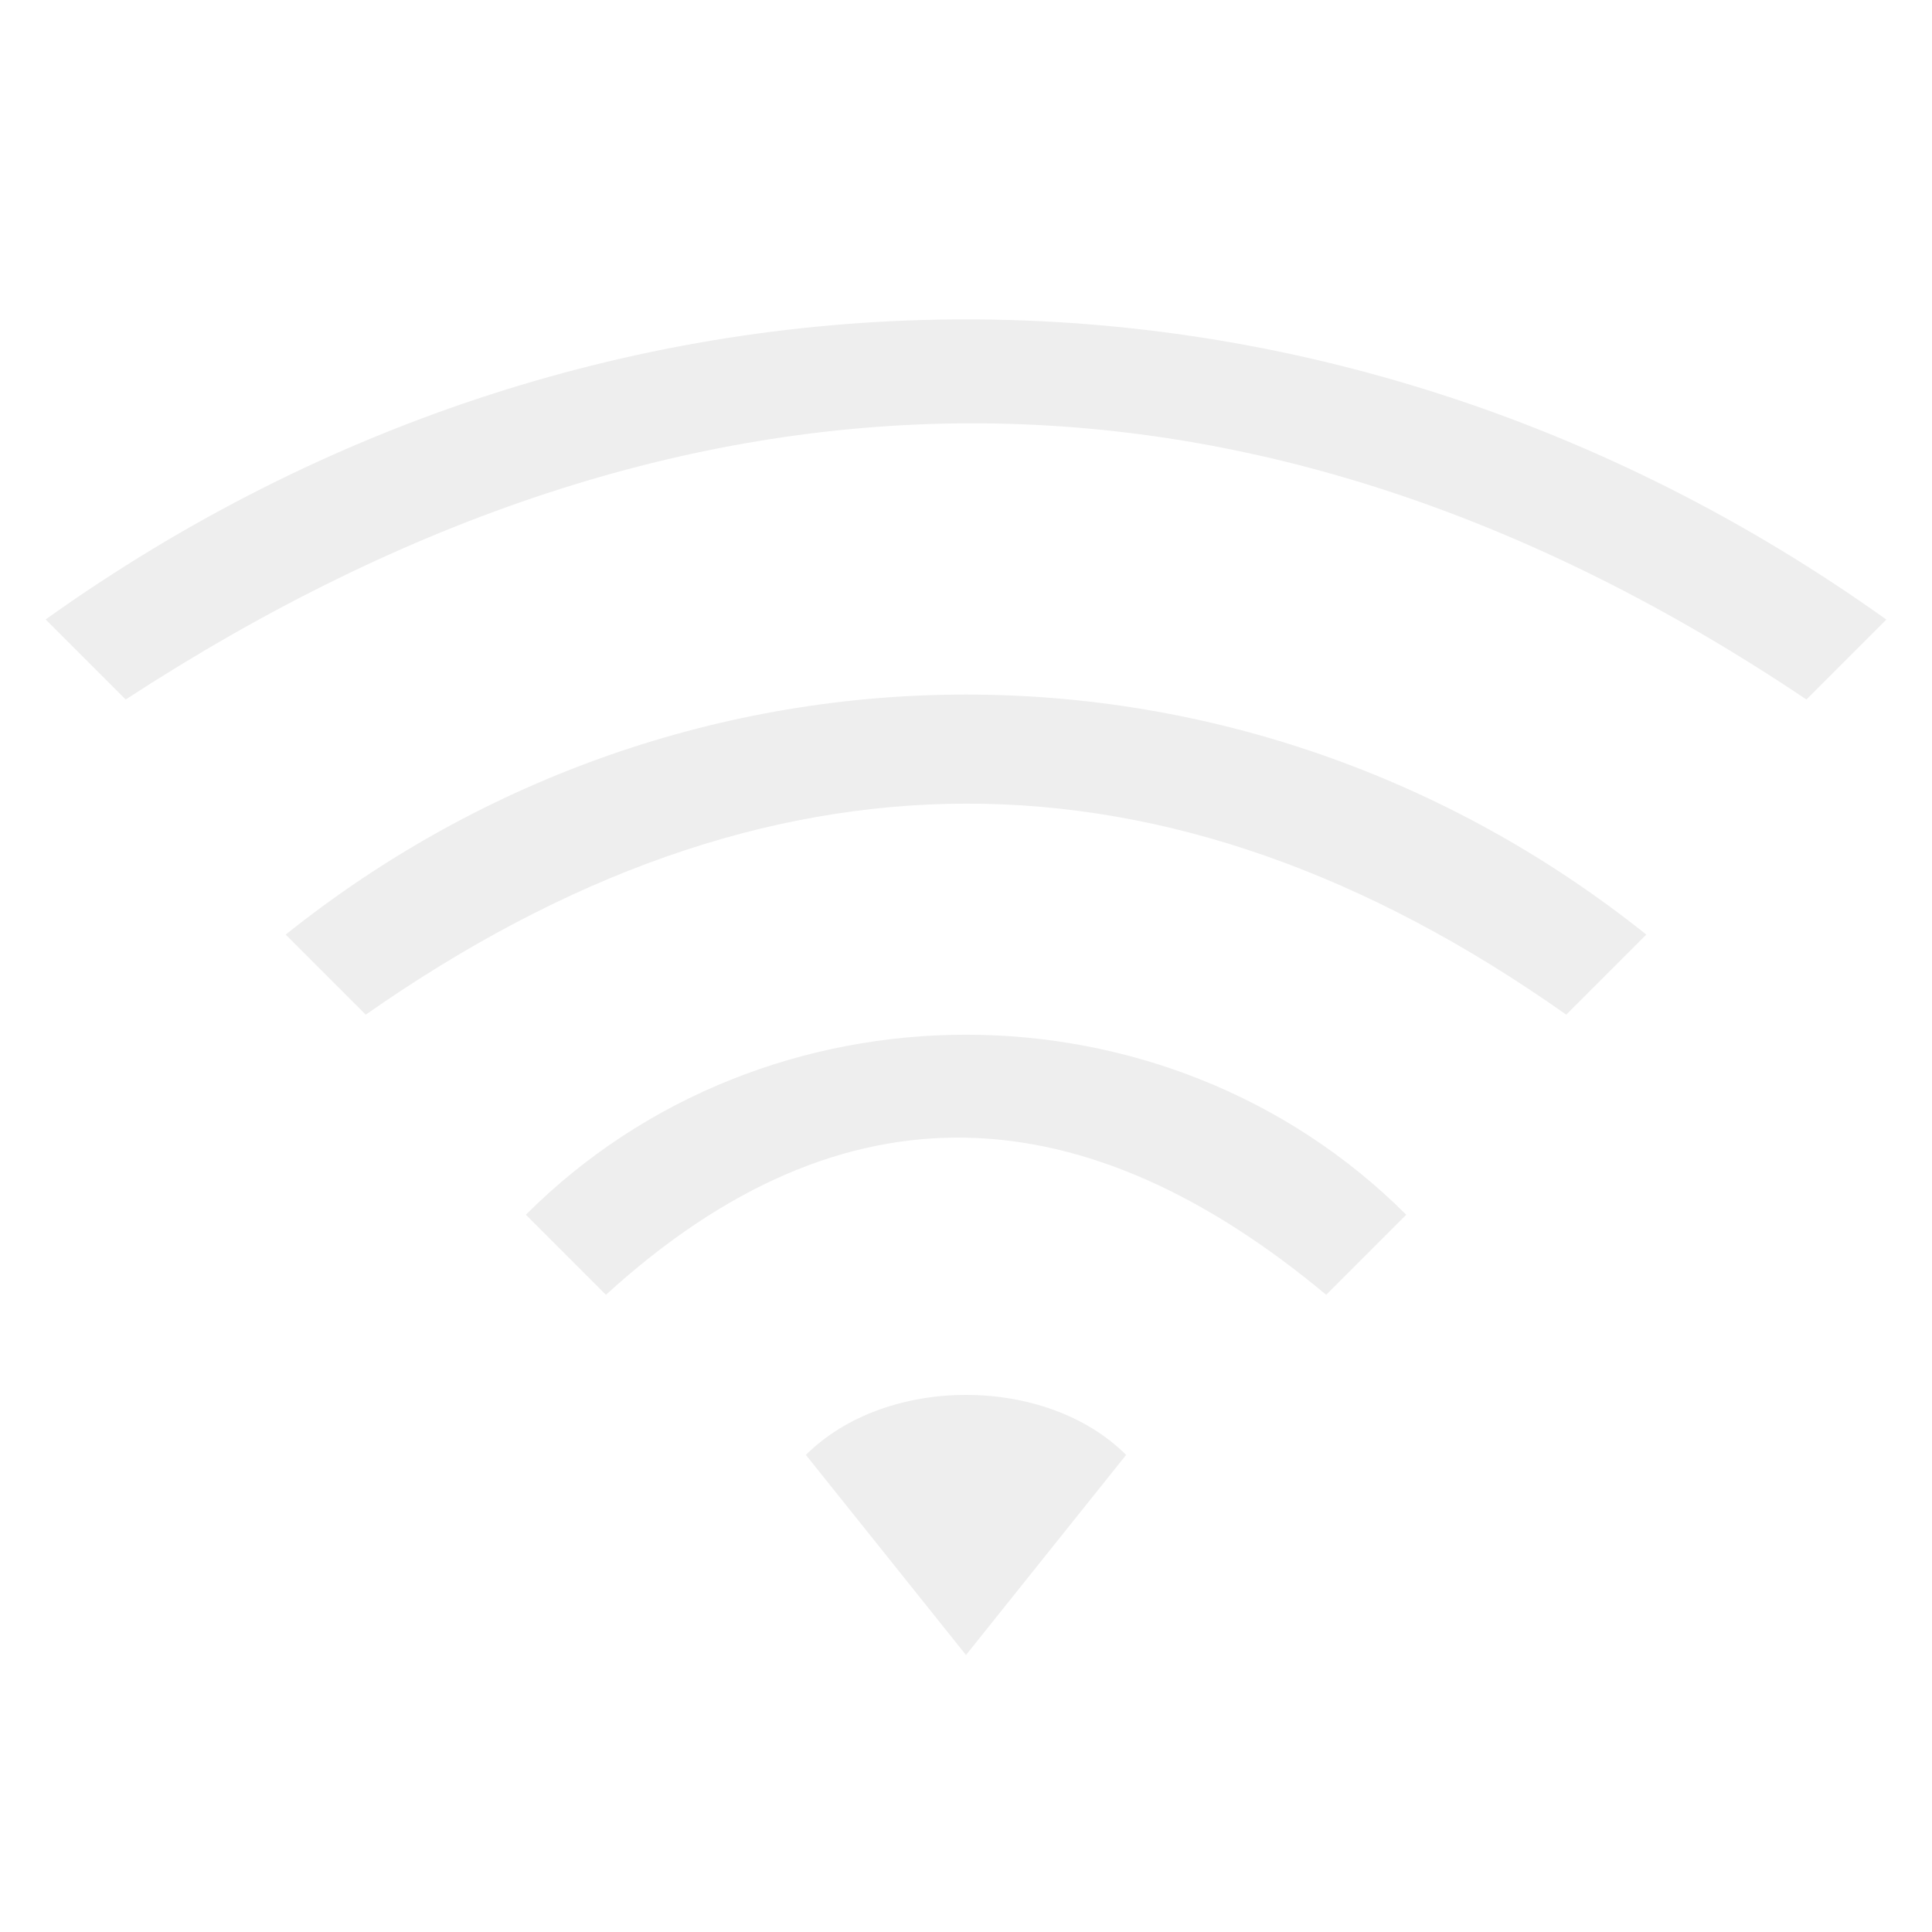
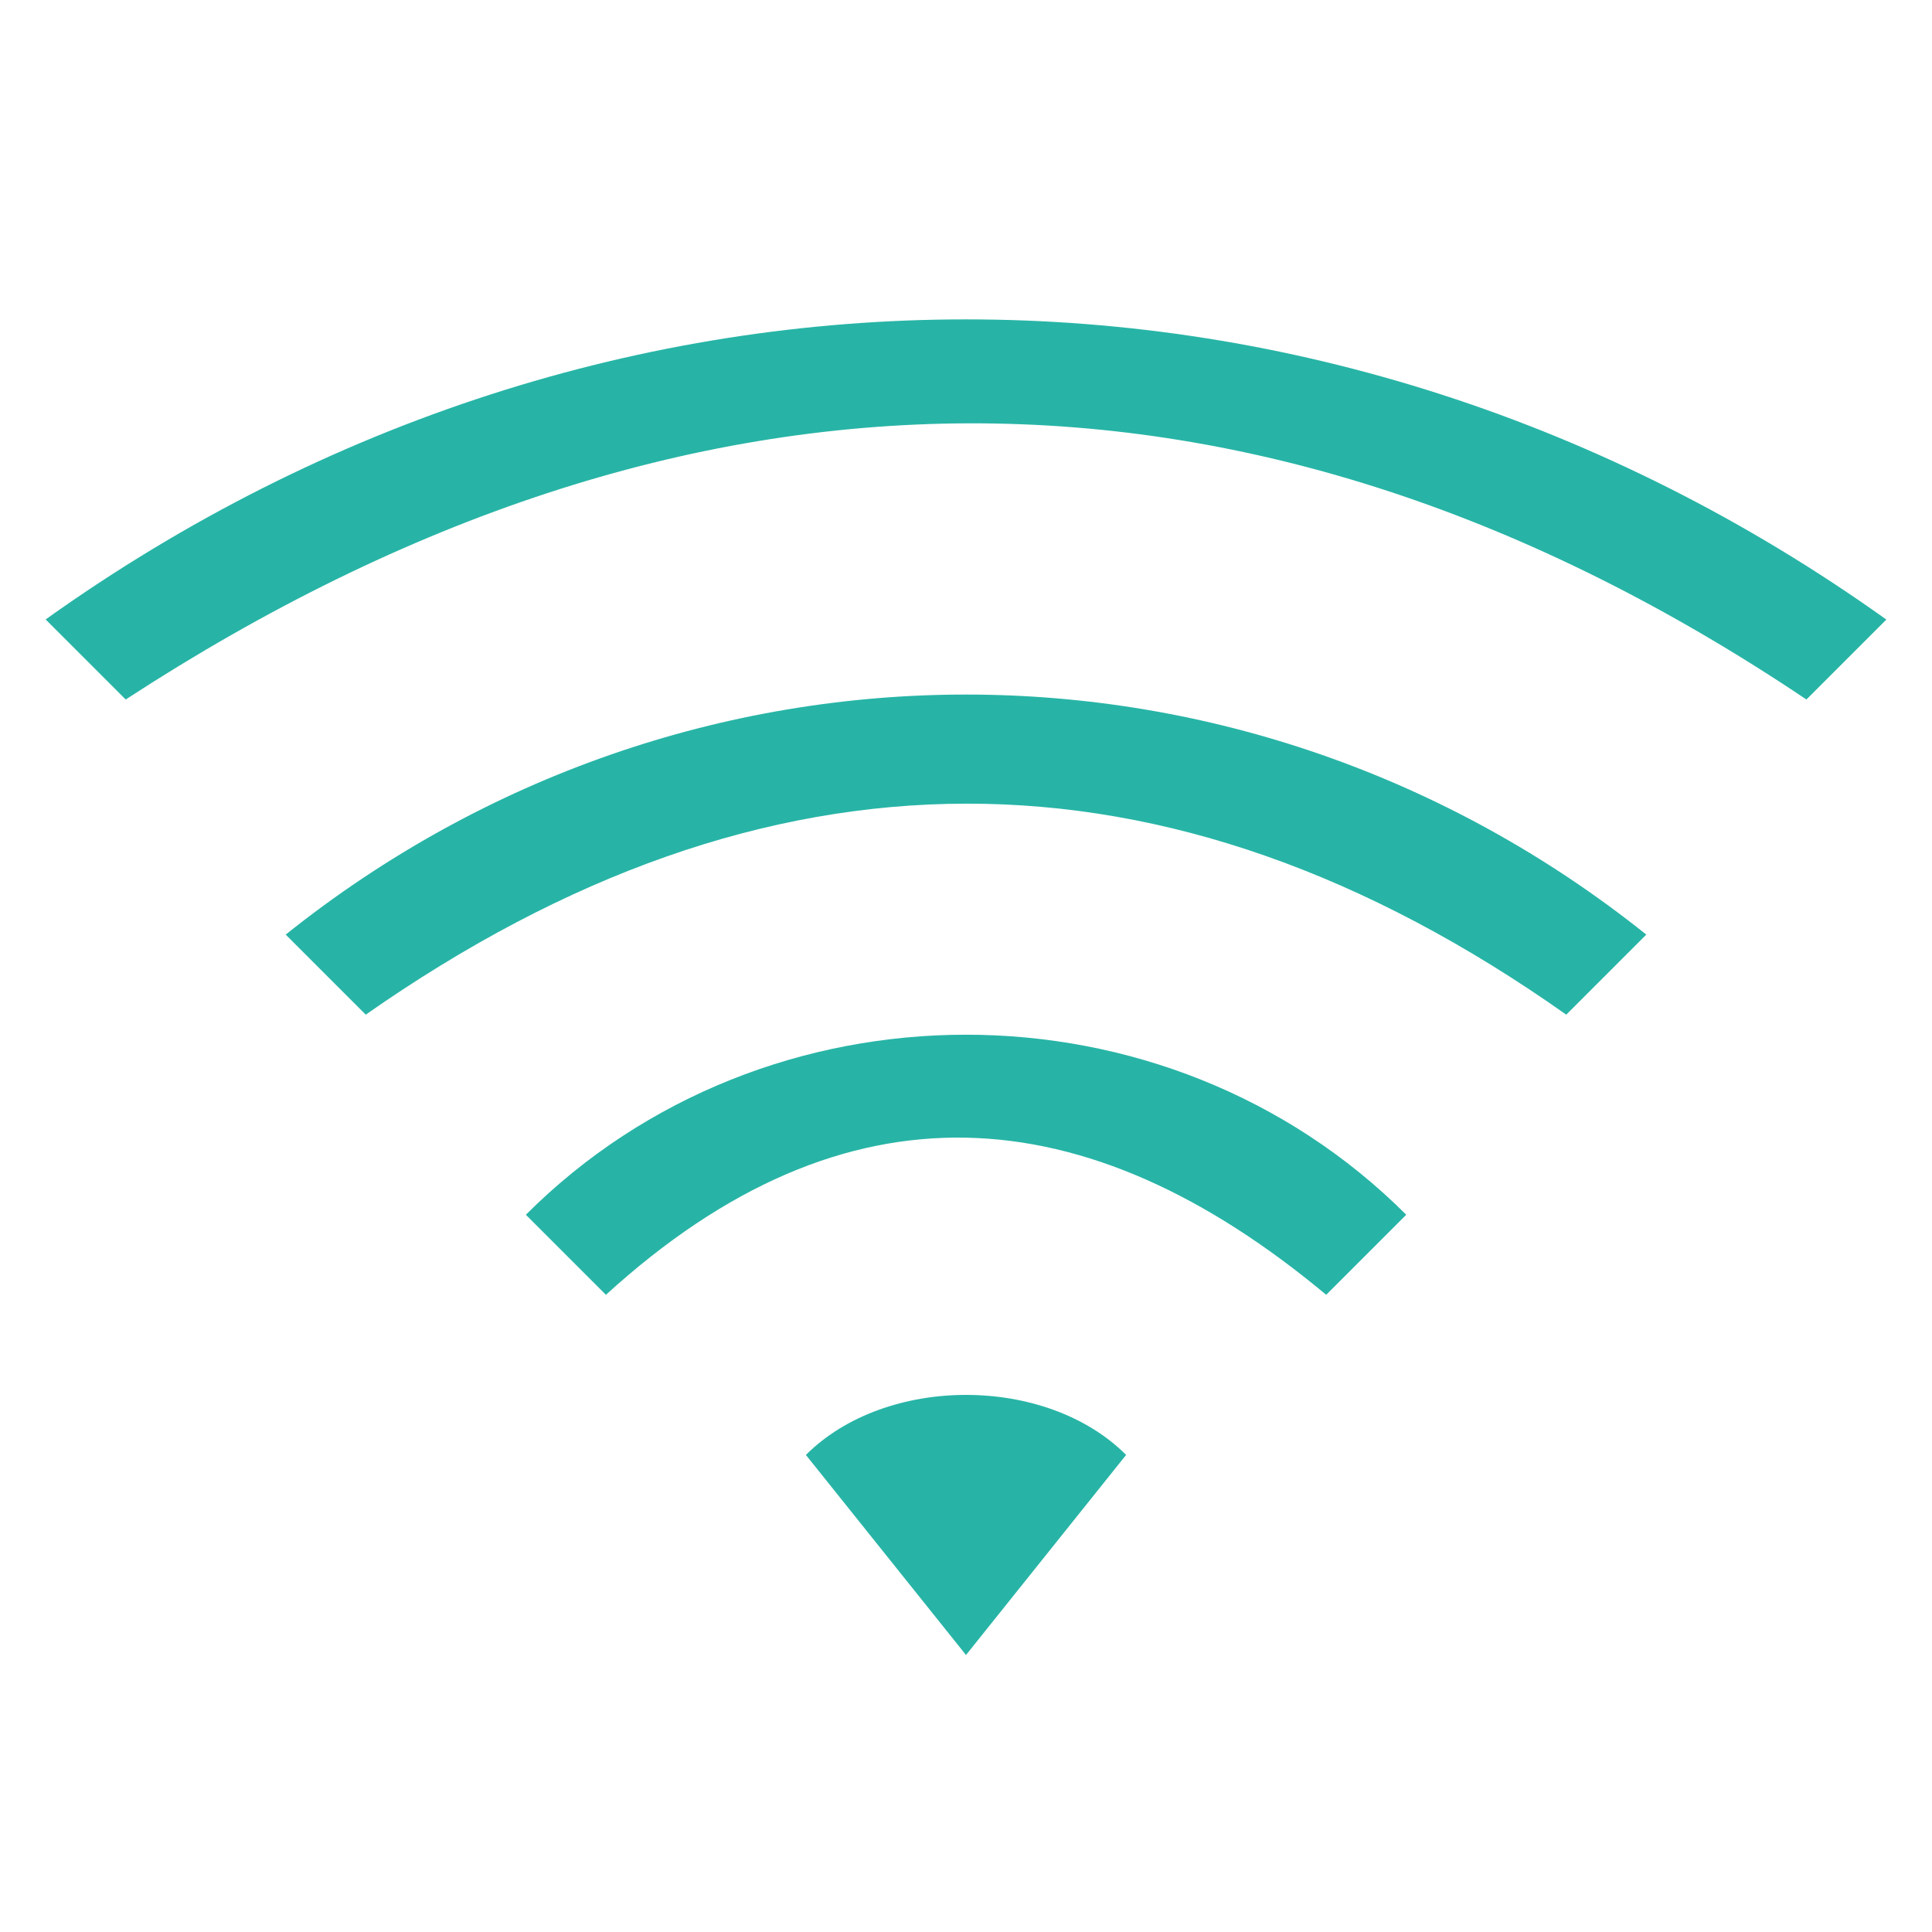
<svg xmlns="http://www.w3.org/2000/svg" xmlns:xlink="http://www.w3.org/1999/xlink" version="1.1" width="16" height="16" id="svg3773">
  <defs id="defs3775">
    <filter style="color-interpolation-filters:sRGB" id="filter7554">
      <feBlend mode="darken" in2="BackgroundImage" id="feBlend7556" />
    </filter>
    <filter id="filter7554-5" style="color-interpolation-filters:sRGB">
      <feBlend id="feBlend7556-4" in2="BackgroundImage" mode="darken" />
    </filter>
    <filter style="color-interpolation-filters:sRGB" id="filter7554-6">
      <feBlend id="feBlend7556-6" in2="BackgroundImage" mode="darken" />
    </filter>
    <linearGradient gradientTransform="translate(-1,-2)" gradientUnits="userSpaceOnUse" xlink:href="#linearGradient3678" id="linearGradient2868" y2="19" x2="8.925" y1="6" x1="8.925" />
    <linearGradient id="linearGradient3678">
      <stop offset="0" style="stop-color:#ffffff;stop-opacity:1" id="stop3680" />
      <stop offset="1" style="stop-color:#e6e6e6;stop-opacity:1" id="stop3682" />
    </linearGradient>
    <linearGradient gradientTransform="translate(-2,-1)" gradientUnits="userSpaceOnUse" xlink:href="#linearGradient3678" id="linearGradient2393" y2="21" x2="9" y1="3" x1="9" />
    <linearGradient x1="14" y1="3" x2="14" y2="21" id="linearGradient2398" xlink:href="#linearGradient3587-6-5-3" gradientUnits="userSpaceOnUse" gradientTransform="translate(-1.000123,-5)" />
    <linearGradient id="linearGradient3587-6-5-3">
      <stop id="stop3589-9-2-0" style="stop-color:#000000;stop-opacity:1" offset="0" />
      <stop id="stop3591-7-4-7" style="stop-color:#363636;stop-opacity:1" offset="1" />
    </linearGradient>
    <linearGradient x1="66.097" y1="9.364" x2="66.097" y2="27.364" id="linearGradient2395" xlink:href="#linearGradient3587-6-5-3" gradientUnits="userSpaceOnUse" gradientTransform="translate(-52.0968,-11.36383)" />
    <linearGradient x1="4.955" y1="2.684" x2="4.955" y2="13.496" id="linearGradient7390" xlink:href="#linearGradient3587-6-5-3" gradientUnits="userSpaceOnUse" />
    <linearGradient x1="7.911" y1="4.576" x2="7.911" y2="11.649" id="linearGradient7392" xlink:href="#linearGradient3587-6-5-3" gradientUnits="userSpaceOnUse" />
    <linearGradient x1="10.187" y1="2.774" x2="10.187" y2="13.317" id="linearGradient7394" xlink:href="#linearGradient3587-6-5-3" gradientUnits="userSpaceOnUse" />
    <linearGradient x1="13.917" y1="0.882" x2="13.917" y2="15.183" id="linearGradient7396" xlink:href="#linearGradient3587-6-5-3" gradientUnits="userSpaceOnUse" />
    <linearGradient id="linearGradient5263">
      <stop id="stop5265" style="stop-color:#a0d5ff;stop-opacity:1" offset="0" />
      <stop id="stop5267" style="stop-color:#a0d5ff;stop-opacity:1" offset="1" />
    </linearGradient>
    <filter id="filter7554-7" style="color-interpolation-filters:sRGB">
      <feBlend id="feBlend7556-0" in2="BackgroundImage" mode="darken" />
    </filter>
  </defs>
-   <path style="opacity:1;fill:#EEEEEE;fill-opacity:1;stroke-width:0.936;stroke-miterlimit:4;stroke-dasharray:none" d="m 8,2.645 c -2.651,0 -5.302,0.828 -7.622,2.485 L 1.041,5.793 c 4.64,-3.024 9.341,-3.075 13.919,0 L 15.622,5.131 C 13.302,3.474 10.651,2.645 8,2.645 Z m 0,3.107 c -1.988,0 -3.977,0.663 -5.634,1.988 l 0.663,0.663 c 3.314,-2.32 6.628,-2.34 9.942,0 L 13.634,7.74 C 11.977,6.415 9.988,5.752 8,5.752 Z m 0,2.817 c -1.326,0 -2.651,0.497 -3.645,1.491 l 0.663,0.663 c 1.988,-1.813 3.977,-1.657 5.965,4e-6 l 0.663,-0.663 C 10.651,9.066 9.326,8.569 8,8.569 Z m 0,2.983 c -0.497,0 -0.994,0.166 -1.326,0.497 l 1.326,1.657 1.326,-1.657 C 8.994,11.717 8.497,11.552 8,11.552 Z" id="path839" />
+   <path style="opacity:1;fill:#27B4A6;fill-opacity:1;stroke-width:0.936;stroke-miterlimit:4;stroke-dasharray:none" d="m 8,2.645 c -2.651,0 -5.302,0.828 -7.622,2.485 L 1.041,5.793 c 4.64,-3.024 9.341,-3.075 13.919,0 L 15.622,5.131 C 13.302,3.474 10.651,2.645 8,2.645 Z m 0,3.107 c -1.988,0 -3.977,0.663 -5.634,1.988 l 0.663,0.663 c 3.314,-2.32 6.628,-2.34 9.942,0 L 13.634,7.74 C 11.977,6.415 9.988,5.752 8,5.752 Z m 0,2.817 c -1.326,0 -2.651,0.497 -3.645,1.491 l 0.663,0.663 c 1.988,-1.813 3.977,-1.657 5.965,4e-6 l 0.663,-0.663 C 10.651,9.066 9.326,8.569 8,8.569 Z m 0,2.983 c -0.497,0 -0.994,0.166 -1.326,0.497 l 1.326,1.657 1.326,-1.657 C 8.994,11.717 8.497,11.552 8,11.552 Z" id="path839" />
</svg>
